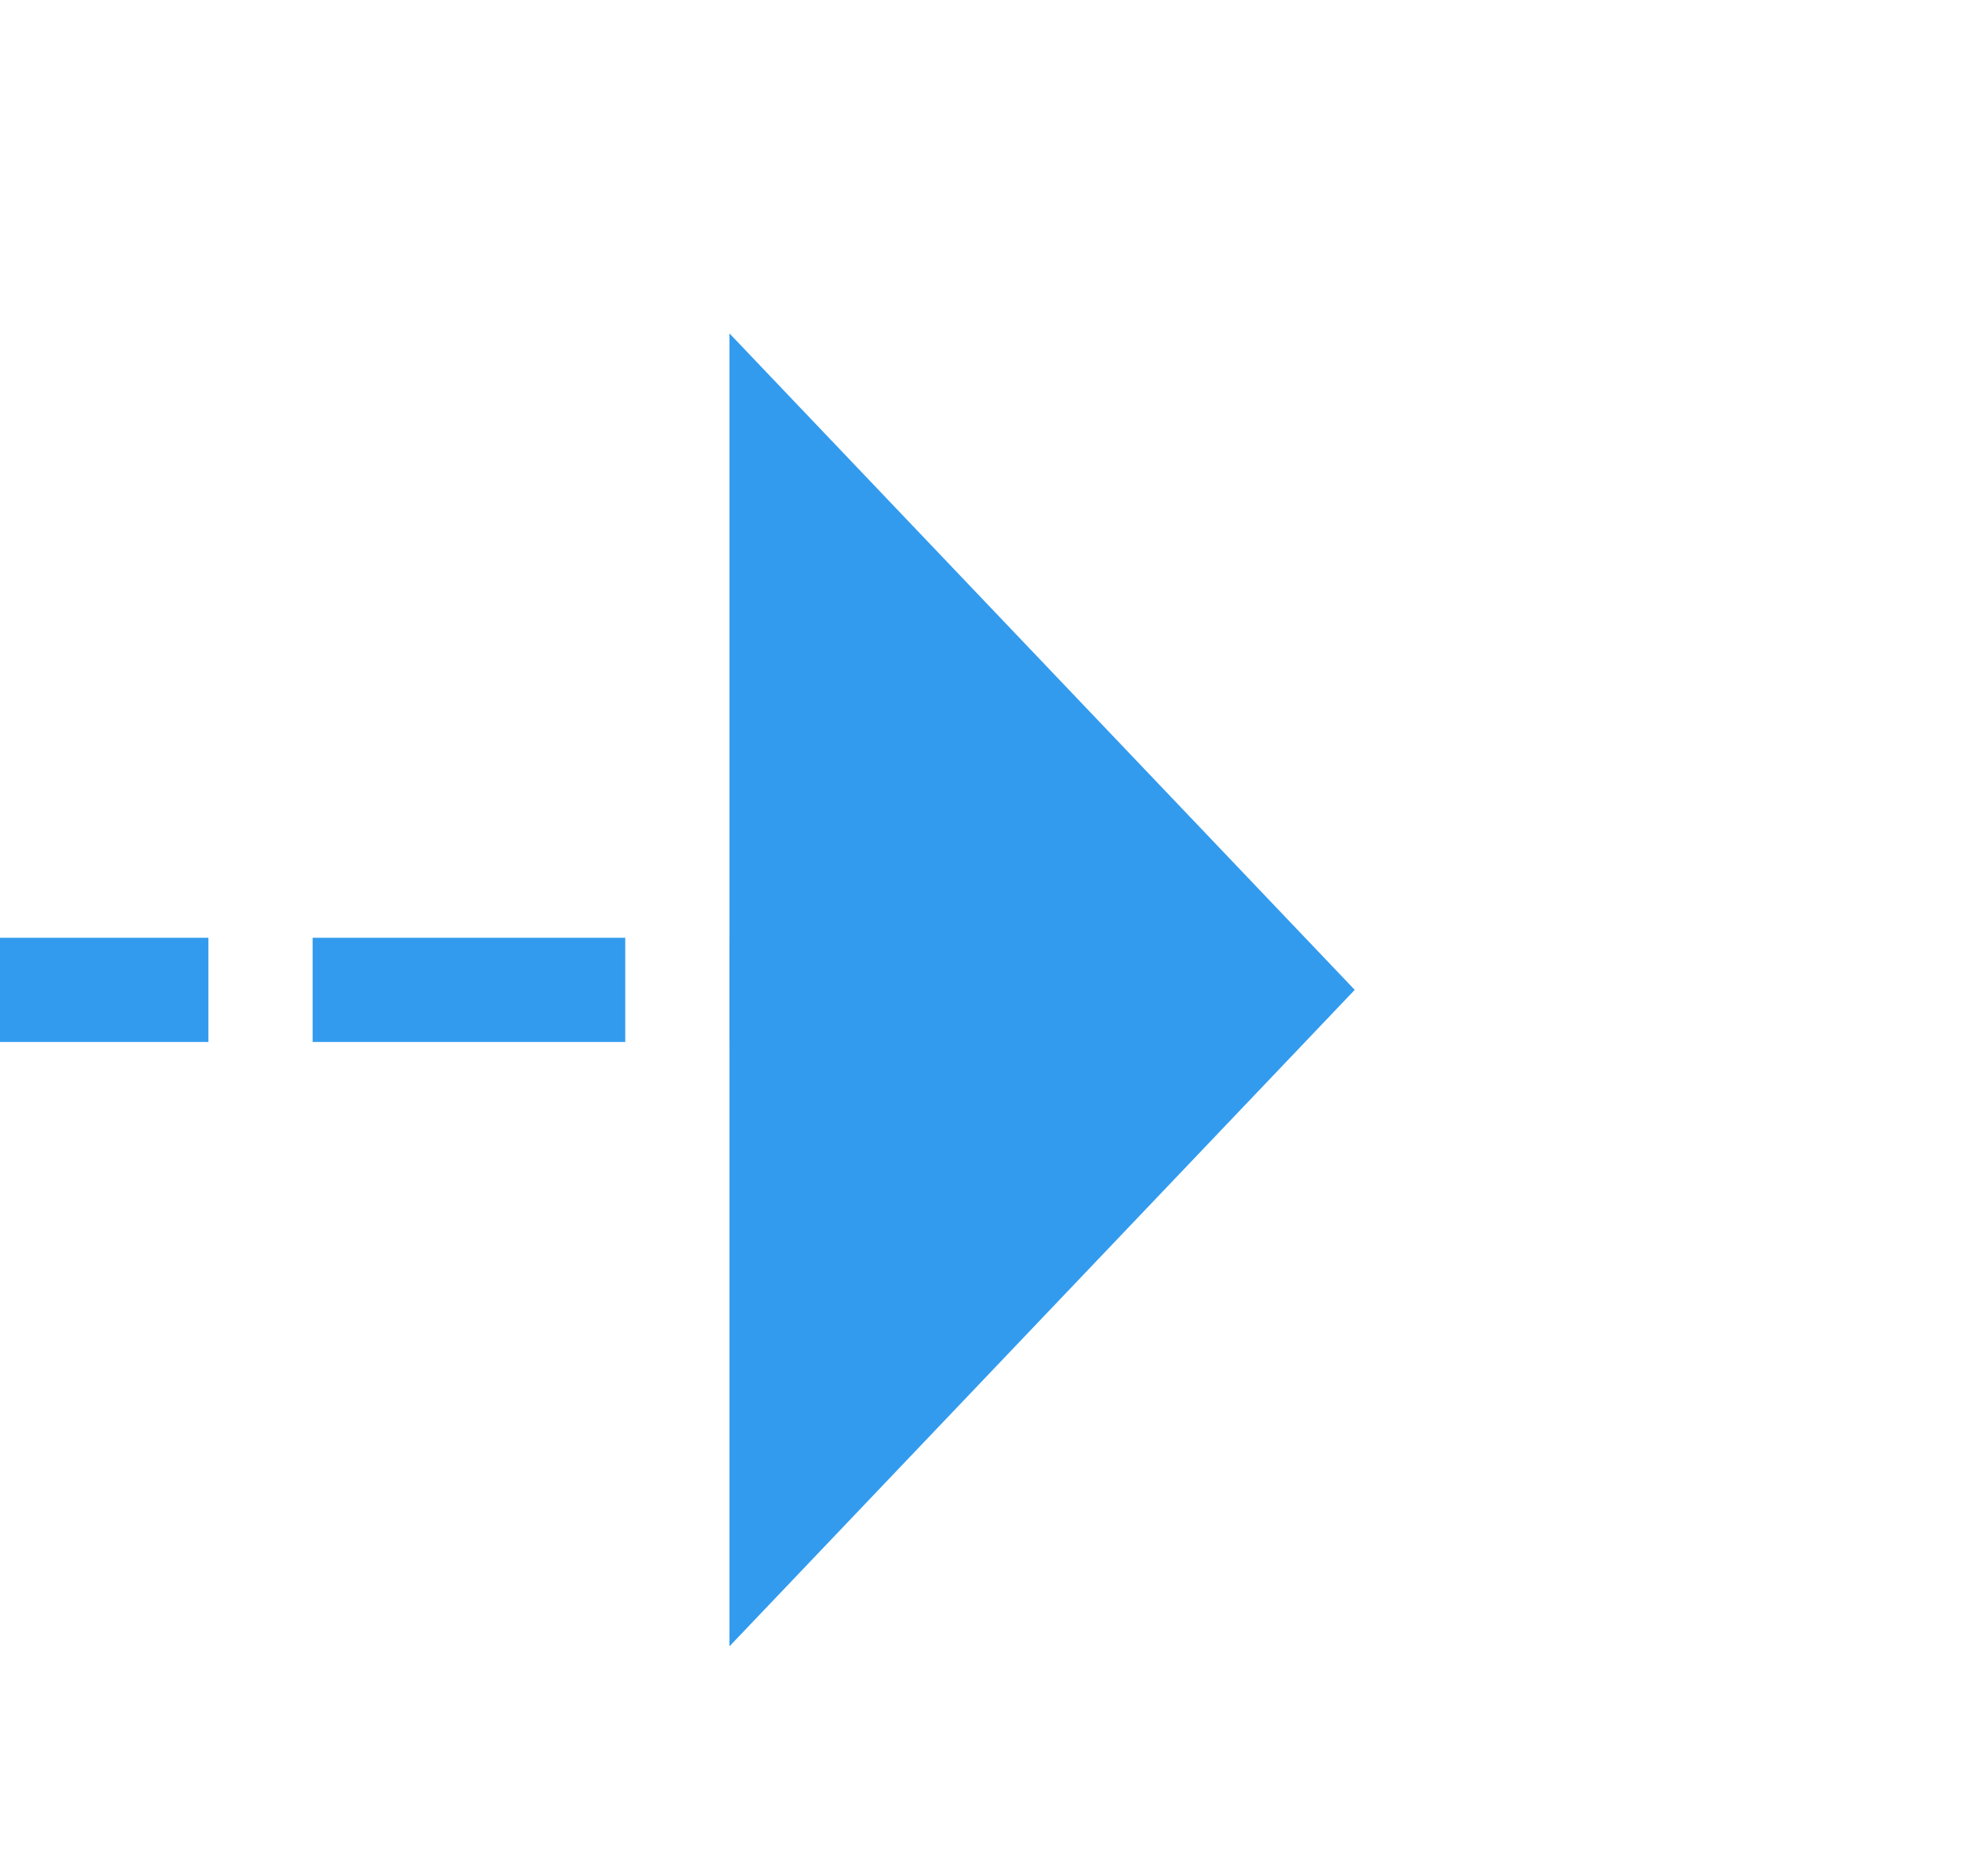
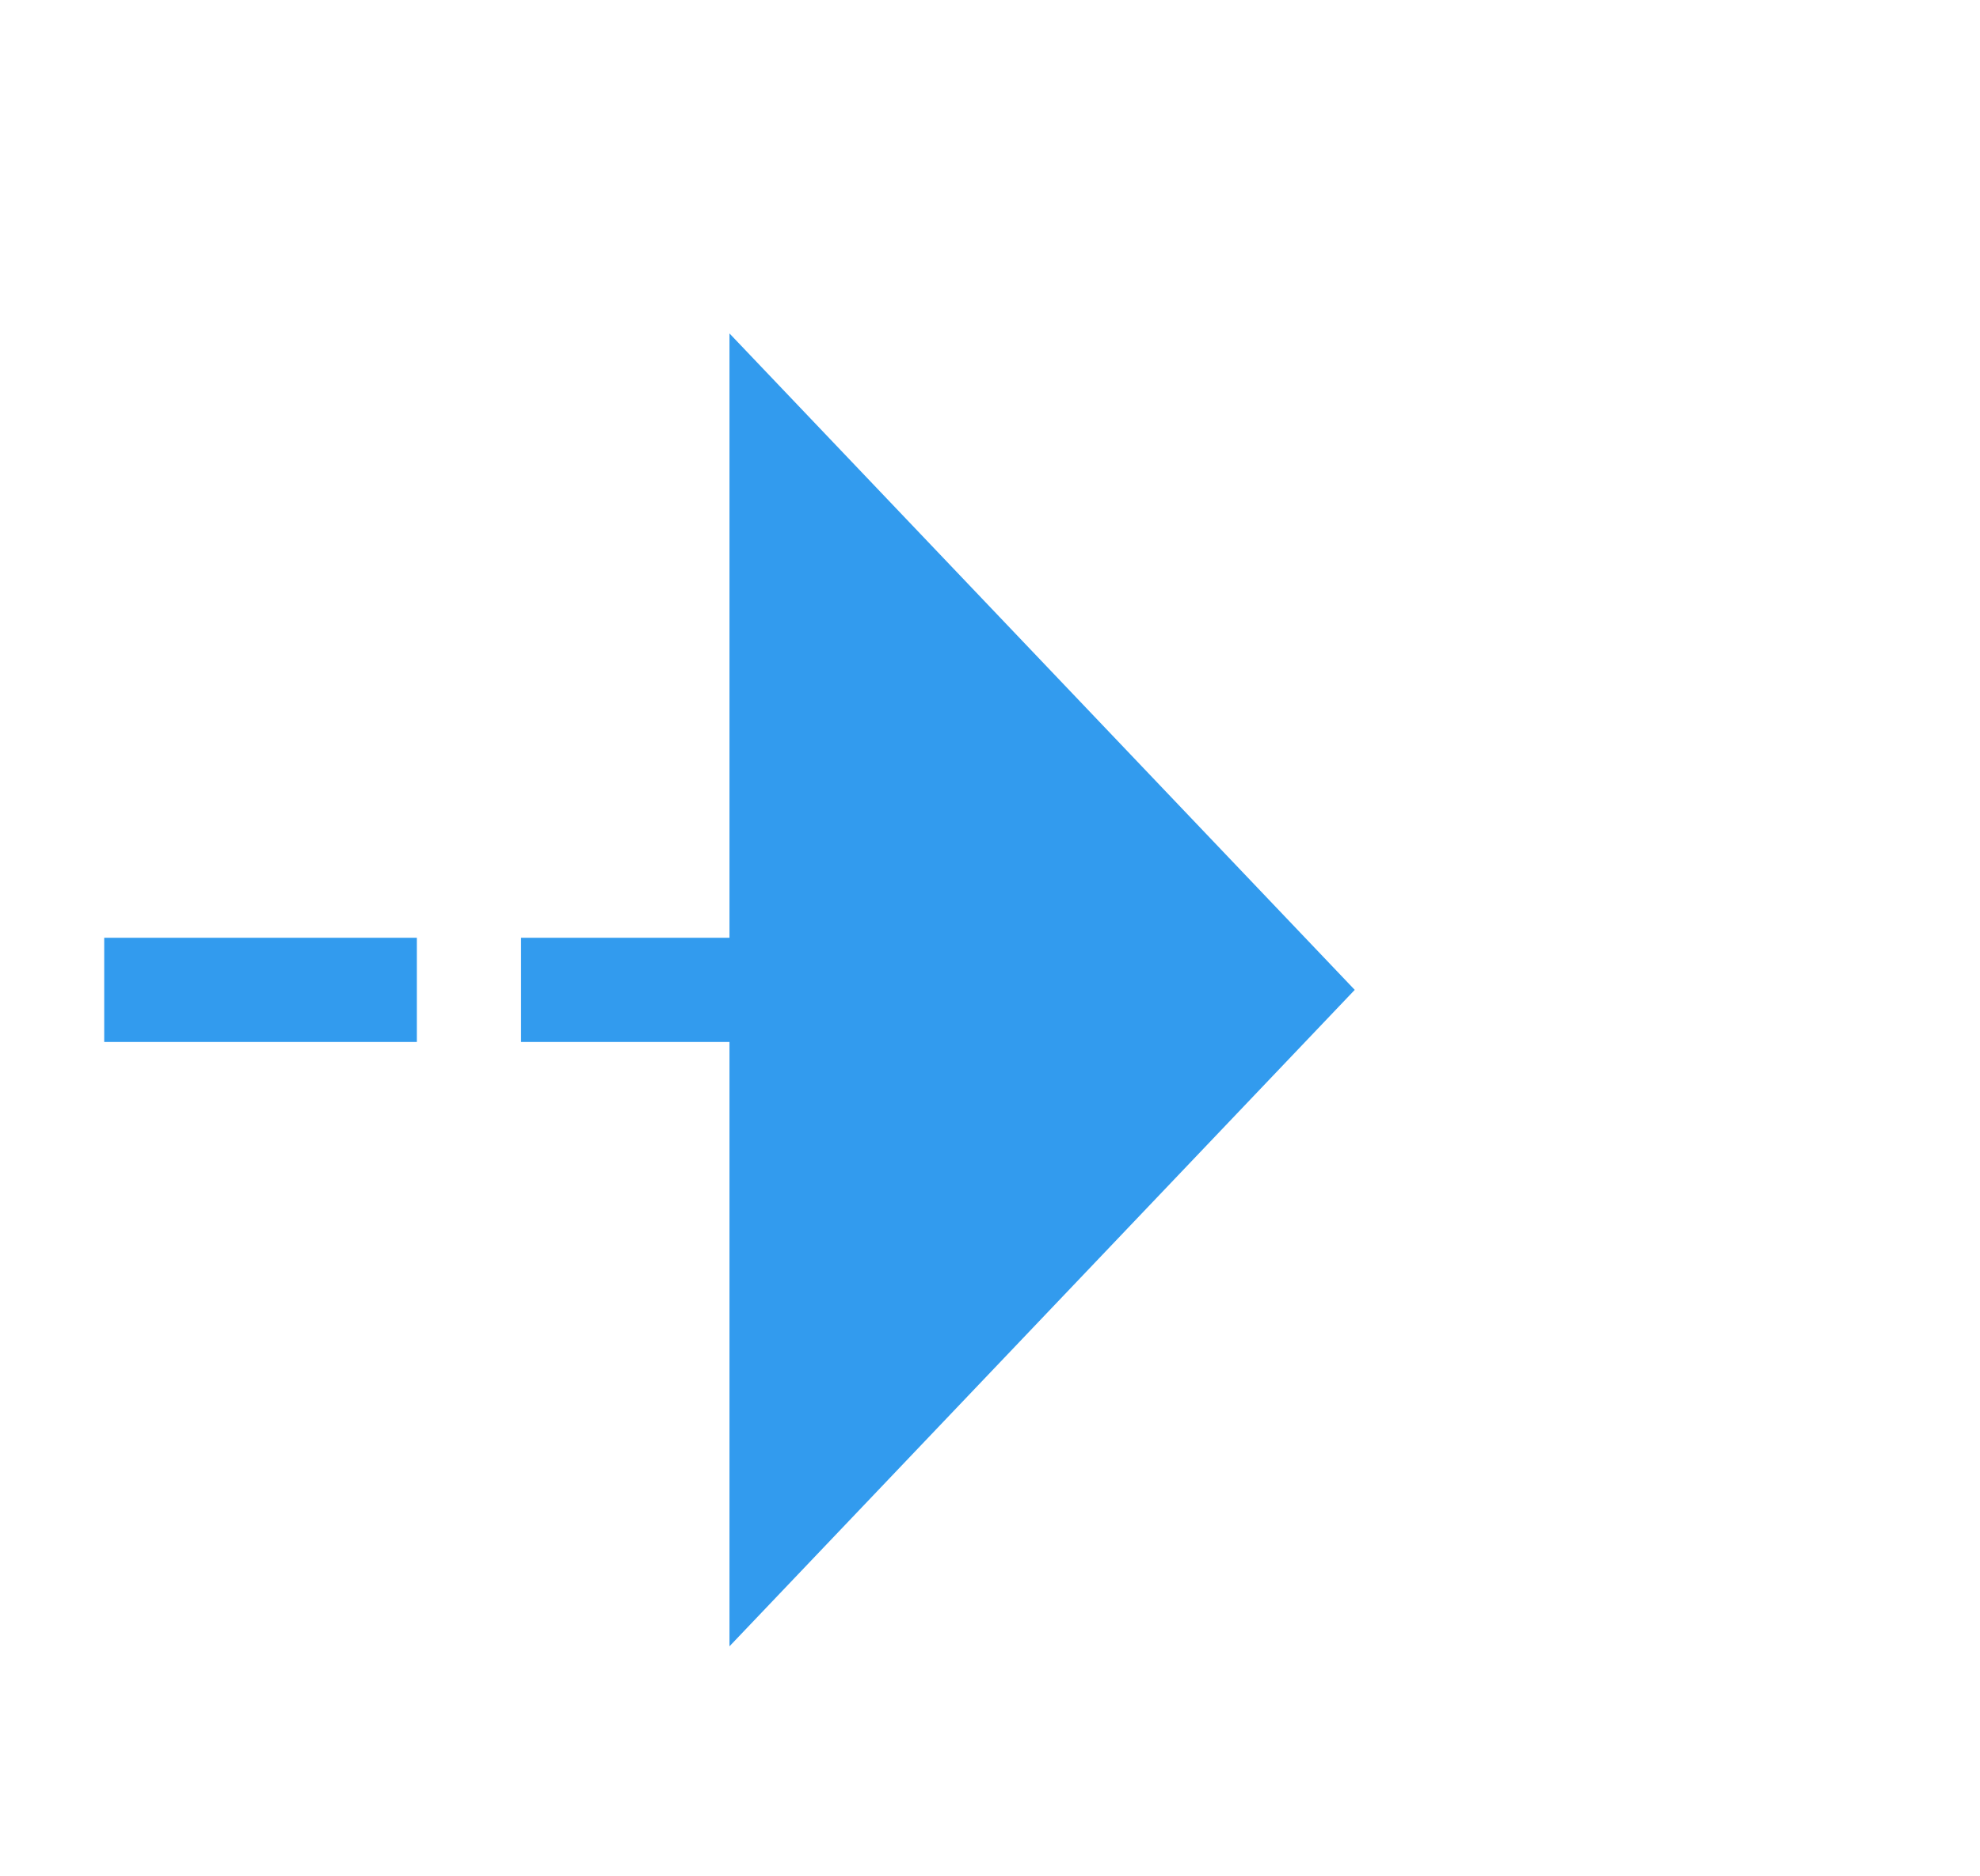
- <svg xmlns="http://www.w3.org/2000/svg" version="1.1" width="19px" height="18px" preserveAspectRatio="xMinYMid meet" viewBox="1226 926  19 16">
-   <path d="M 1209 934.5  L 1234 934.5  " stroke-width="1" stroke-dasharray="3,1" stroke="#329bee" fill="none" />
-   <path d="M 1233 940.8  L 1239 934.5  L 1233 928.2  L 1233 940.8  Z " fill-rule="nonzero" fill="#329bee" stroke="none" />
+ <svg xmlns="http://www.w3.org/2000/svg" version="1.1" width="19px" height="18px" preserveAspectRatio="xMinYMid meet" viewBox="1350 678  19 16">
+   <path d="M 1339 686.5  L 1358 686.5  " stroke-width="1" stroke-dasharray="3,1" stroke="#329bee" fill="none" />
+   <path d="M 1357 692.8  L 1363 686.5  L 1357 680.2  L 1357 692.8  Z " fill-rule="nonzero" fill="#329bee" stroke="none" />
</svg>
